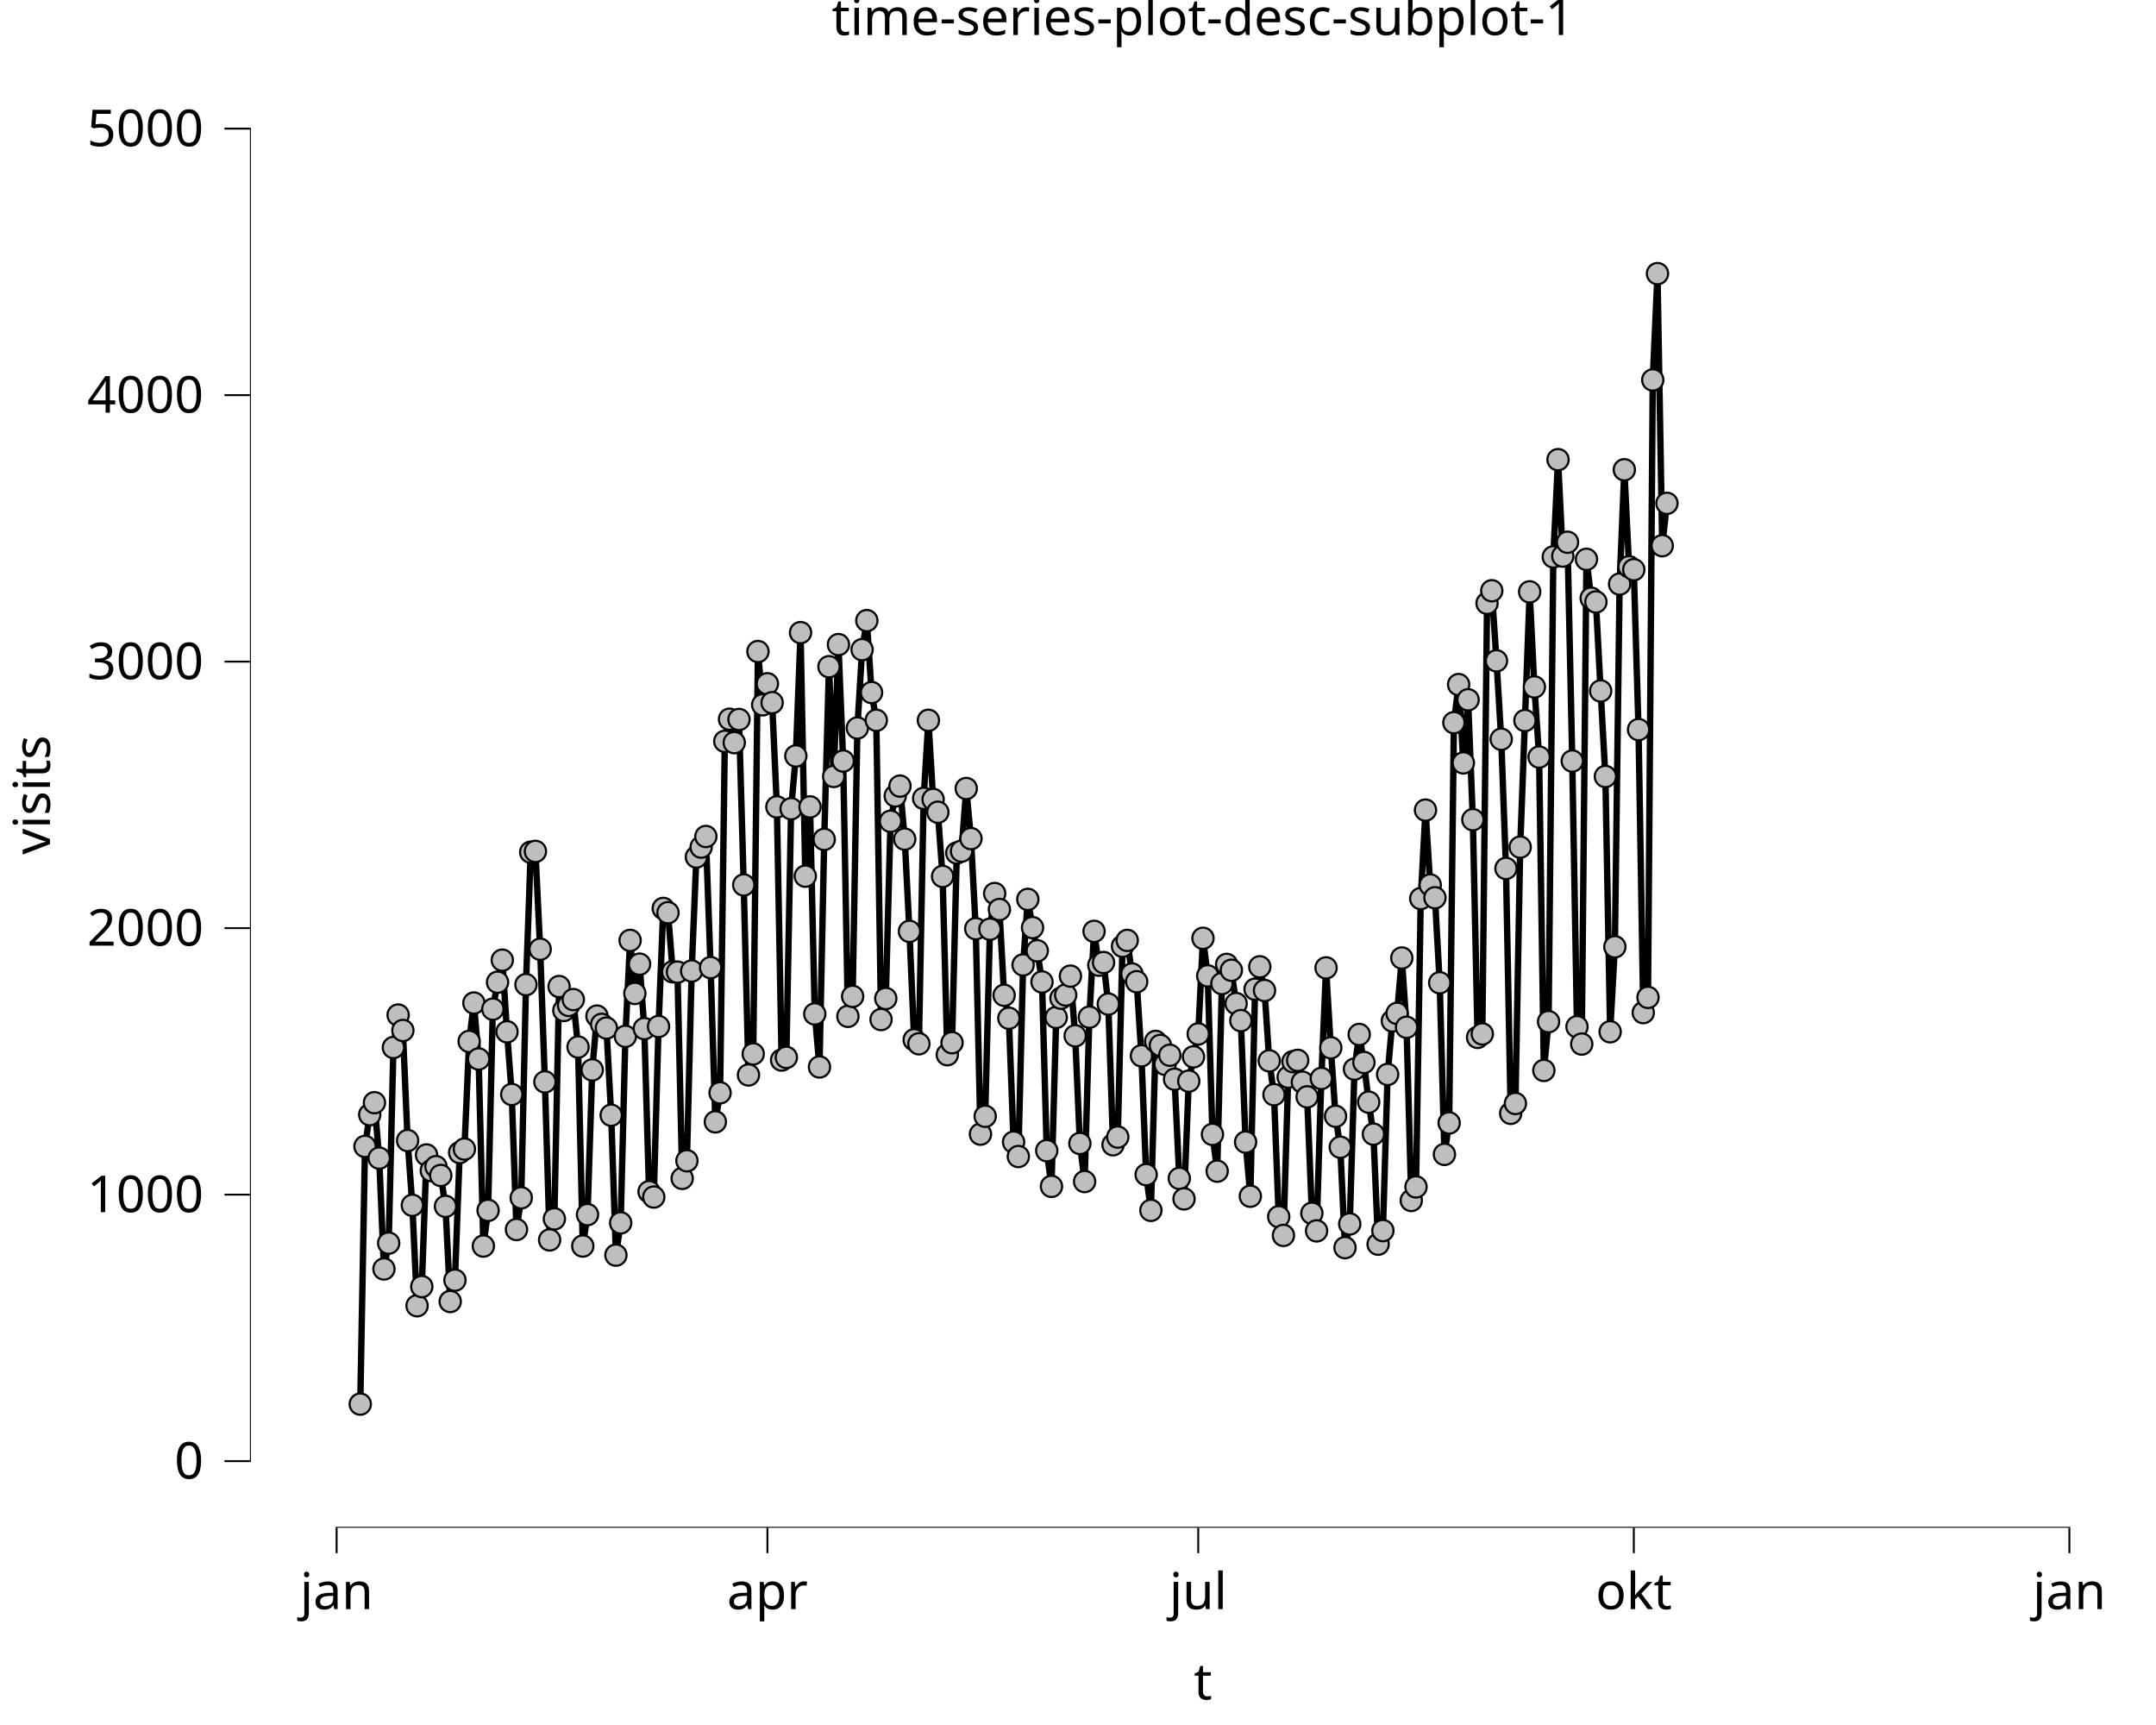
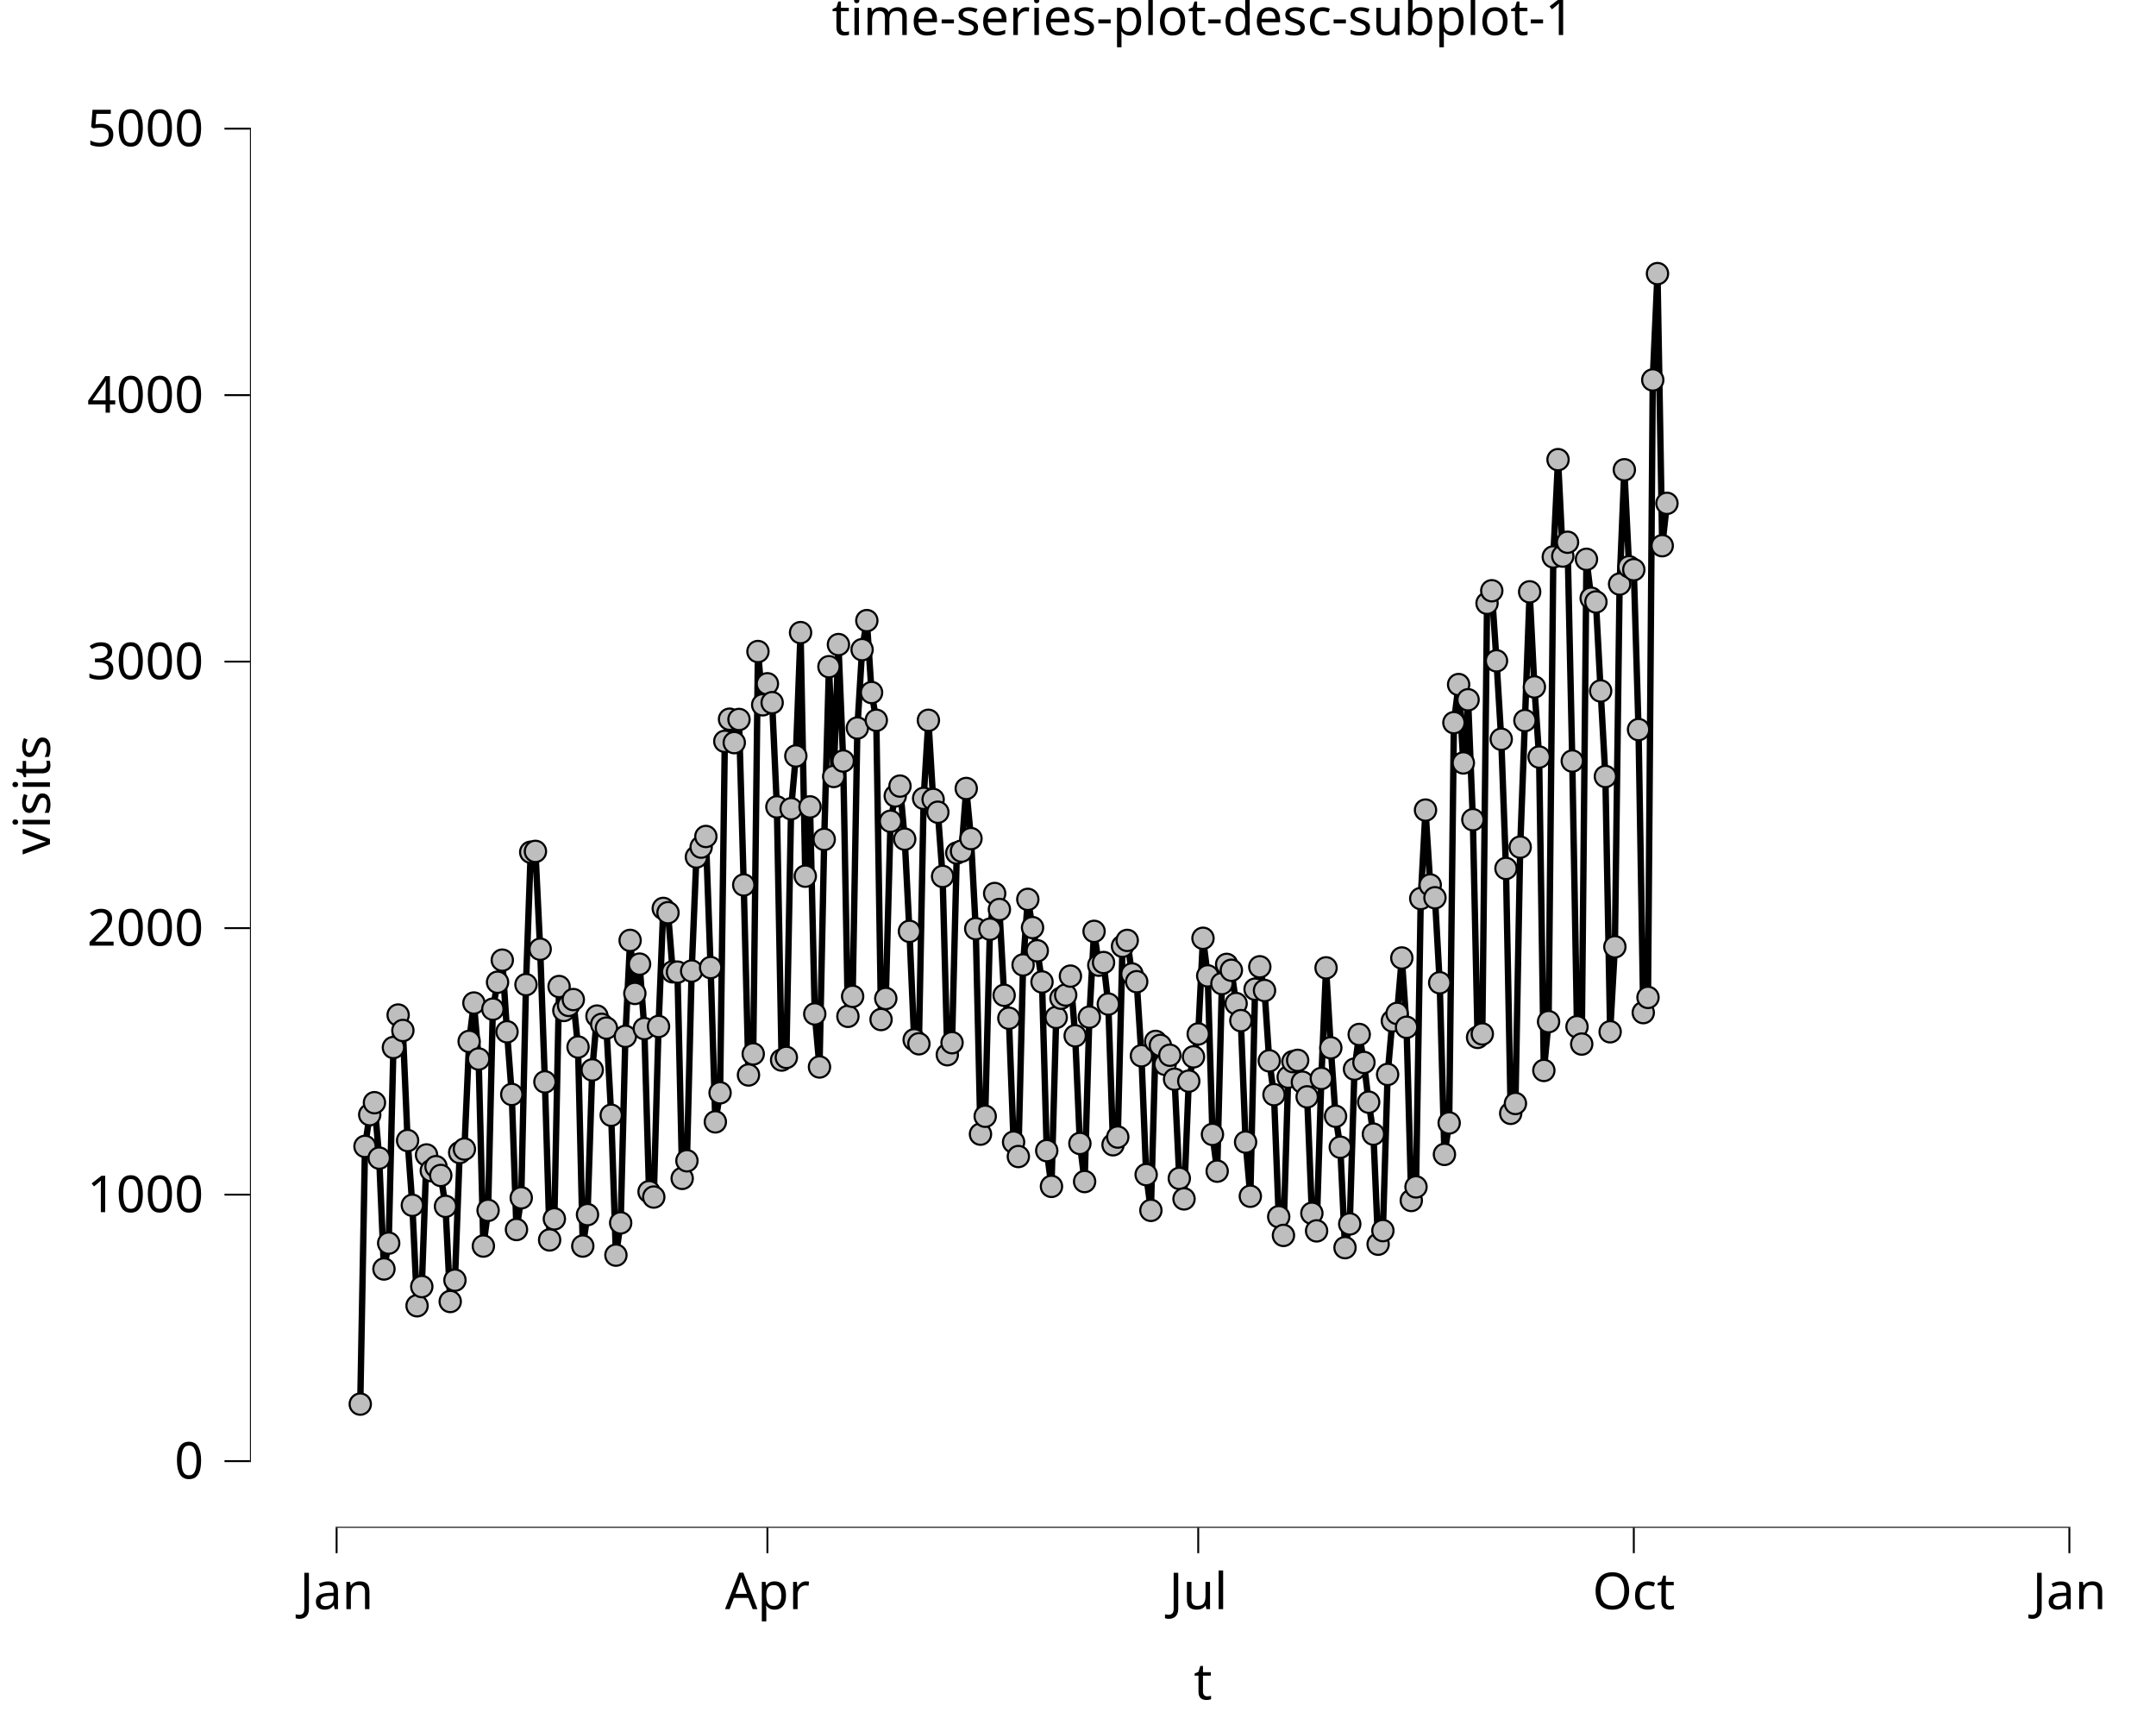
<svg xmlns="http://www.w3.org/2000/svg" class="svglite" data-engine-version="2.0" width="720.00pt" height="576.00pt" viewBox="0 0 720.00 576.00">
  <defs>
    <style type="text/css">
    .svglite line, .svglite polyline, .svglite polygon, .svglite path, .svglite rect, .svglite circle {
      fill: none;
      stroke: #000000;
      stroke-linecap: round;
      stroke-linejoin: round;
      stroke-miterlimit: 10.00;
    }
  </style>
  </defs>
  <rect width="100%" height="100%" style="stroke: none; fill: #FFFFFF;" />
  <defs>
    <clipPath id="cpMC4wMHw3MjAuMDB8MC4wMHw1NzYuMDA=">
      <rect x="0.00" y="0.00" width="720.00" height="576.00" />
    </clipPath>
  </defs>
  <g clip-path="url(#cpMC4wMHw3MjAuMDB8MC4wMHw1NzYuMDA=)">
    <rect x="-0" y="0.00" width="720.00" height="576.00" style="stroke-width: 10.67; stroke: none;" />
  </g>
  <defs>
    <clipPath id="cpODMuNDd8NzIwLjAwfDIwLjcxfDUxMC4xNA==">
      <rect x="83.47" y="20.71" width="636.53" height="489.43" />
    </clipPath>
  </defs>
  <g clip-path="url(#cpODMuNDd8NzIwLjAwfDIwLjcxfDUxMC4xNA==)">
    <rect x="83.47" y="20.71" width="636.53" height="489.43" style="stroke-width: 10.67; stroke: none;" />
    <polyline points="120.31,468.85 121.89,382.80 123.47,372.21 125.05,368.20 126.63,386.71 128.22,423.73 129.80,415.10 131.38,349.78 132.96,338.93 134.54,344.09 136.12,380.84 137.70,402.46 139.28,436.01 140.86,429.61 142.44,385.65 144.03,390.90 145.61,389.56 147.19,392.50 148.77,402.82 150.35,434.59 151.93,427.47 153.51,384.85 155.09,383.69 156.67,347.74 158.26,334.92 159.84,353.61 161.42,416.08 163.00,404.16 164.58,336.97 166.16,327.98 167.74,320.60 169.32,344.53 170.90,365.45 172.48,410.56 174.07,399.97 175.65,328.78 177.23,284.56 178.81,284.29 180.39,316.95 181.97,361.26 183.55,414.03 185.13,407.00 186.71,329.41 188.30,337.41 189.88,335.72 191.46,333.77 193.04,349.61 194.62,416.08 196.20,405.58 197.78,357.26 199.36,339.28 200.94,342.04 202.52,343.29 204.11,372.39 205.69,419.11 207.27,408.34 208.85,346.05 210.43,314.01 212.01,331.72 213.59,321.93 215.17,343.47 216.75,397.93 218.33,399.71 219.92,342.75 221.50,303.33 223.08,304.76 224.66,324.51 226.24,324.60 227.82,393.48 229.40,387.60 230.98,324.24 232.56,286.16 234.15,282.87 235.73,279.31 237.31,323.09 238.89,374.61 240.47,364.91 242.05,247.54 243.63,240.15 245.21,247.98 246.79,240.24 248.37,295.50 249.96,358.95 251.54,351.92 253.12,217.55 254.70,235.35 256.28,228.32 257.86,234.63 259.44,269.43 261.02,353.97 262.60,353.08 264.19,270.05 265.77,252.43 267.35,211.23 268.93,292.57 270.51,269.43 272.09,338.57 273.67,356.28 275.25,280.28 276.83,222.62 278.41,259.28 280.00,215.23 281.58,254.12 283.16,339.37 284.74,332.70 286.32,243.09 287.90,216.93 289.48,207.23 291.06,231.25 292.64,240.51 294.23,340.44 295.81,333.41 297.39,274.23 298.97,265.78 300.55,262.49 302.13,280.20 303.71,310.99 305.29,347.20 306.87,348.54 308.45,266.58 310.04,240.51 311.62,266.94 313.20,271.21 314.78,292.65 316.36,352.19 317.94,348.18 319.52,284.82 321.10,284.20 322.68,263.29 324.26,280.02 325.85,310.10 327.43,378.71 329.01,372.74 330.59,310.27 332.17,298.35 333.75,303.69 335.33,332.34 336.91,340.00 338.49,381.37 340.08,386.18 341.66,322.20 343.24,300.31 344.82,309.74 346.40,317.48 347.98,327.89 349.56,384.22 351.14,396.15 352.72,339.73 354.30,333.32 355.89,332.25 357.47,325.94 359.05,345.87 360.63,381.82 362.21,394.54 363.79,339.64 365.37,310.99 366.95,322.29 368.53,321.40 370.12,335.28 371.70,382.26 373.28,379.68 374.86,315.97 376.44,314.01 378.02,325.22 379.60,327.80 381.18,352.54 382.76,392.23 384.34,404.16 385.93,347.74 387.51,349.07 389.09,355.39 390.67,352.36 392.25,360.37 393.83,393.48 395.41,400.33 396.99,361.00 398.57,352.90 400.15,345.25 401.74,313.30 403.32,325.85 404.90,378.79 406.48,391.07 408.06,328.43 409.64,322.02 411.22,323.98 412.80,335.10 414.38,340.80 415.97,381.37 417.55,399.44 419.13,330.30 420.71,322.82 422.29,330.74 423.87,354.23 425.45,365.53 427.03,406.29 428.61,412.52 430.19,359.66 431.78,354.50 433.36,354.06 434.94,361.35 436.52,366.25 438.10,405.13 439.68,411.01 441.26,360.11 442.84,323.18 444.42,349.87 446.01,372.74 447.59,383.07 449.17,416.61 450.75,408.69 452.33,356.99 453.91,345.42 455.49,354.77 457.07,368.03 458.65,378.71 460.23,415.46 461.82,410.92 463.40,358.77 464.98,340.89 466.56,338.39 468.14,319.88 469.72,343.02 471.30,400.86 472.88,396.32 474.46,300.04 476.05,270.50 477.63,295.50 479.21,299.77 480.79,328.16 482.37,385.47 483.95,374.97 485.53,241.31 487.11,228.58 488.69,254.75 490.27,233.66 491.86,273.70 493.44,346.40 495.02,345.25 496.60,201.44 498.18,197.26 499.76,220.66 501.34,246.83 502.92,289.98 504.50,371.76 506.08,368.47 507.67,282.87 509.25,240.60 510.83,197.62 512.41,229.38 513.99,252.79 515.57,357.44 517.15,341.15 518.73,185.96 520.31,153.48 521.90,185.69 523.48,181.06 525.06,254.12 526.64,342.84 528.22,348.63 529.80,186.76 531.38,199.75 532.96,201.00 534.54,230.72 536.12,259.28 537.71,344.53 539.29,316.15 540.87,195.03 542.45,156.86 544.03,189.25 545.61,190.23 547.19,243.62 548.77,338.13 550.35,333.05 551.94,126.87 553.52,91.36 555.10,182.22 556.68,168.07 " style="stroke-width: 2.13; stroke-linecap: butt;" />
    <circle cx="120.31" cy="468.85" r="3.56" style="stroke-width: 0.71; fill: #BEBEBE;" />
    <circle cx="121.89" cy="382.80" r="3.56" style="stroke-width: 0.71; fill: #BEBEBE;" />
    <circle cx="123.47" cy="372.21" r="3.56" style="stroke-width: 0.71; fill: #BEBEBE;" />
    <circle cx="125.05" cy="368.20" r="3.56" style="stroke-width: 0.71; fill: #BEBEBE;" />
    <circle cx="126.63" cy="386.71" r="3.56" style="stroke-width: 0.71; fill: #BEBEBE;" />
    <circle cx="128.22" cy="423.73" r="3.56" style="stroke-width: 0.71; fill: #BEBEBE;" />
    <circle cx="129.80" cy="415.10" r="3.56" style="stroke-width: 0.71; fill: #BEBEBE;" />
    <circle cx="131.38" cy="349.78" r="3.56" style="stroke-width: 0.71; fill: #BEBEBE;" />
    <circle cx="132.96" cy="338.93" r="3.56" style="stroke-width: 0.71; fill: #BEBEBE;" />
    <circle cx="134.54" cy="344.09" r="3.56" style="stroke-width: 0.71; fill: #BEBEBE;" />
    <circle cx="136.12" cy="380.84" r="3.56" style="stroke-width: 0.71; fill: #BEBEBE;" />
    <circle cx="137.70" cy="402.46" r="3.56" style="stroke-width: 0.71; fill: #BEBEBE;" />
    <circle cx="139.28" cy="436.01" r="3.56" style="stroke-width: 0.71; fill: #BEBEBE;" />
    <circle cx="140.86" cy="429.61" r="3.56" style="stroke-width: 0.71; fill: #BEBEBE;" />
    <circle cx="142.44" cy="385.65" r="3.56" style="stroke-width: 0.71; fill: #BEBEBE;" />
    <circle cx="144.03" cy="390.90" r="3.56" style="stroke-width: 0.71; fill: #BEBEBE;" />
    <circle cx="145.61" cy="389.56" r="3.56" style="stroke-width: 0.71; fill: #BEBEBE;" />
    <circle cx="147.19" cy="392.50" r="3.56" style="stroke-width: 0.71; fill: #BEBEBE;" />
    <circle cx="148.77" cy="402.82" r="3.56" style="stroke-width: 0.71; fill: #BEBEBE;" />
    <circle cx="150.35" cy="434.59" r="3.56" style="stroke-width: 0.71; fill: #BEBEBE;" />
    <circle cx="151.93" cy="427.47" r="3.56" style="stroke-width: 0.71; fill: #BEBEBE;" />
    <circle cx="153.51" cy="384.85" r="3.56" style="stroke-width: 0.71; fill: #BEBEBE;" />
    <circle cx="155.09" cy="383.69" r="3.56" style="stroke-width: 0.71; fill: #BEBEBE;" />
    <circle cx="156.67" cy="347.74" r="3.56" style="stroke-width: 0.71; fill: #BEBEBE;" />
    <circle cx="158.26" cy="334.92" r="3.56" style="stroke-width: 0.71; fill: #BEBEBE;" />
    <circle cx="159.84" cy="353.61" r="3.56" style="stroke-width: 0.71; fill: #BEBEBE;" />
    <circle cx="161.42" cy="416.08" r="3.56" style="stroke-width: 0.71; fill: #BEBEBE;" />
    <circle cx="163.00" cy="404.16" r="3.56" style="stroke-width: 0.71; fill: #BEBEBE;" />
    <circle cx="164.58" cy="336.97" r="3.56" style="stroke-width: 0.71; fill: #BEBEBE;" />
    <circle cx="166.16" cy="327.98" r="3.56" style="stroke-width: 0.71; fill: #BEBEBE;" />
    <circle cx="167.74" cy="320.60" r="3.56" style="stroke-width: 0.71; fill: #BEBEBE;" />
    <circle cx="169.32" cy="344.53" r="3.56" style="stroke-width: 0.71; fill: #BEBEBE;" />
    <circle cx="170.90" cy="365.45" r="3.56" style="stroke-width: 0.71; fill: #BEBEBE;" />
    <circle cx="172.48" cy="410.56" r="3.56" style="stroke-width: 0.71; fill: #BEBEBE;" />
    <circle cx="174.07" cy="399.97" r="3.56" style="stroke-width: 0.71; fill: #BEBEBE;" />
    <circle cx="175.65" cy="328.78" r="3.56" style="stroke-width: 0.71; fill: #BEBEBE;" />
    <circle cx="177.23" cy="284.56" r="3.56" style="stroke-width: 0.71; fill: #BEBEBE;" />
    <circle cx="178.81" cy="284.29" r="3.56" style="stroke-width: 0.71; fill: #BEBEBE;" />
    <circle cx="180.39" cy="316.95" r="3.56" style="stroke-width: 0.71; fill: #BEBEBE;" />
    <circle cx="181.97" cy="361.26" r="3.56" style="stroke-width: 0.71; fill: #BEBEBE;" />
    <circle cx="183.55" cy="414.03" r="3.56" style="stroke-width: 0.71; fill: #BEBEBE;" />
    <circle cx="185.13" cy="407.00" r="3.56" style="stroke-width: 0.71; fill: #BEBEBE;" />
    <circle cx="186.71" cy="329.41" r="3.56" style="stroke-width: 0.71; fill: #BEBEBE;" />
    <circle cx="188.30" cy="337.41" r="3.56" style="stroke-width: 0.71; fill: #BEBEBE;" />
    <circle cx="189.88" cy="335.72" r="3.56" style="stroke-width: 0.71; fill: #BEBEBE;" />
    <circle cx="191.46" cy="333.77" r="3.56" style="stroke-width: 0.71; fill: #BEBEBE;" />
    <circle cx="193.04" cy="349.61" r="3.56" style="stroke-width: 0.71; fill: #BEBEBE;" />
    <circle cx="194.62" cy="416.08" r="3.56" style="stroke-width: 0.71; fill: #BEBEBE;" />
    <circle cx="196.20" cy="405.58" r="3.56" style="stroke-width: 0.71; fill: #BEBEBE;" />
    <circle cx="197.78" cy="357.26" r="3.56" style="stroke-width: 0.71; fill: #BEBEBE;" />
    <circle cx="199.36" cy="339.28" r="3.56" style="stroke-width: 0.71; fill: #BEBEBE;" />
    <circle cx="200.94" cy="342.04" r="3.56" style="stroke-width: 0.71; fill: #BEBEBE;" />
    <circle cx="202.52" cy="343.29" r="3.56" style="stroke-width: 0.71; fill: #BEBEBE;" />
    <circle cx="204.11" cy="372.39" r="3.56" style="stroke-width: 0.71; fill: #BEBEBE;" />
    <circle cx="205.69" cy="419.11" r="3.56" style="stroke-width: 0.71; fill: #BEBEBE;" />
    <circle cx="207.27" cy="408.34" r="3.56" style="stroke-width: 0.71; fill: #BEBEBE;" />
    <circle cx="208.85" cy="346.05" r="3.56" style="stroke-width: 0.71; fill: #BEBEBE;" />
    <circle cx="210.43" cy="314.01" r="3.56" style="stroke-width: 0.71; fill: #BEBEBE;" />
    <circle cx="212.01" cy="331.72" r="3.56" style="stroke-width: 0.71; fill: #BEBEBE;" />
    <circle cx="213.59" cy="321.93" r="3.56" style="stroke-width: 0.71; fill: #BEBEBE;" />
    <circle cx="215.17" cy="343.47" r="3.56" style="stroke-width: 0.71; fill: #BEBEBE;" />
    <circle cx="216.75" cy="397.93" r="3.56" style="stroke-width: 0.71; fill: #BEBEBE;" />
    <circle cx="218.33" cy="399.71" r="3.56" style="stroke-width: 0.71; fill: #BEBEBE;" />
    <circle cx="219.92" cy="342.75" r="3.56" style="stroke-width: 0.71; fill: #BEBEBE;" />
    <circle cx="221.50" cy="303.33" r="3.56" style="stroke-width: 0.71; fill: #BEBEBE;" />
    <circle cx="223.08" cy="304.76" r="3.56" style="stroke-width: 0.71; fill: #BEBEBE;" />
    <circle cx="224.66" cy="324.51" r="3.56" style="stroke-width: 0.71; fill: #BEBEBE;" />
    <circle cx="226.24" cy="324.60" r="3.56" style="stroke-width: 0.71; fill: #BEBEBE;" />
    <circle cx="227.82" cy="393.48" r="3.56" style="stroke-width: 0.71; fill: #BEBEBE;" />
    <circle cx="229.40" cy="387.60" r="3.56" style="stroke-width: 0.71; fill: #BEBEBE;" />
    <circle cx="230.98" cy="324.24" r="3.56" style="stroke-width: 0.71; fill: #BEBEBE;" />
    <circle cx="232.56" cy="286.16" r="3.56" style="stroke-width: 0.71; fill: #BEBEBE;" />
    <circle cx="234.15" cy="282.87" r="3.56" style="stroke-width: 0.71; fill: #BEBEBE;" />
    <circle cx="235.73" cy="279.31" r="3.56" style="stroke-width: 0.71; fill: #BEBEBE;" />
    <circle cx="237.31" cy="323.09" r="3.56" style="stroke-width: 0.71; fill: #BEBEBE;" />
    <circle cx="238.89" cy="374.61" r="3.56" style="stroke-width: 0.71; fill: #BEBEBE;" />
    <circle cx="240.47" cy="364.91" r="3.56" style="stroke-width: 0.71; fill: #BEBEBE;" />
    <circle cx="242.05" cy="247.54" r="3.56" style="stroke-width: 0.71; fill: #BEBEBE;" />
    <circle cx="243.63" cy="240.15" r="3.56" style="stroke-width: 0.71; fill: #BEBEBE;" />
    <circle cx="245.21" cy="247.98" r="3.56" style="stroke-width: 0.71; fill: #BEBEBE;" />
    <circle cx="246.79" cy="240.24" r="3.56" style="stroke-width: 0.71; fill: #BEBEBE;" />
    <circle cx="248.37" cy="295.50" r="3.56" style="stroke-width: 0.71; fill: #BEBEBE;" />
    <circle cx="249.96" cy="358.95" r="3.56" style="stroke-width: 0.71; fill: #BEBEBE;" />
    <circle cx="251.54" cy="351.92" r="3.56" style="stroke-width: 0.71; fill: #BEBEBE;" />
    <circle cx="253.12" cy="217.55" r="3.56" style="stroke-width: 0.71; fill: #BEBEBE;" />
    <circle cx="254.70" cy="235.35" r="3.56" style="stroke-width: 0.71; fill: #BEBEBE;" />
    <circle cx="256.28" cy="228.32" r="3.56" style="stroke-width: 0.71; fill: #BEBEBE;" />
    <circle cx="257.86" cy="234.63" r="3.56" style="stroke-width: 0.71; fill: #BEBEBE;" />
    <circle cx="259.44" cy="269.43" r="3.56" style="stroke-width: 0.71; fill: #BEBEBE;" />
    <circle cx="261.02" cy="353.97" r="3.56" style="stroke-width: 0.71; fill: #BEBEBE;" />
    <circle cx="262.60" cy="353.08" r="3.56" style="stroke-width: 0.71; fill: #BEBEBE;" />
    <circle cx="264.19" cy="270.05" r="3.56" style="stroke-width: 0.71; fill: #BEBEBE;" />
    <circle cx="265.77" cy="252.43" r="3.56" style="stroke-width: 0.71; fill: #BEBEBE;" />
    <circle cx="267.35" cy="211.23" r="3.56" style="stroke-width: 0.71; fill: #BEBEBE;" />
    <circle cx="268.93" cy="292.57" r="3.56" style="stroke-width: 0.71; fill: #BEBEBE;" />
    <circle cx="270.51" cy="269.43" r="3.56" style="stroke-width: 0.71; fill: #BEBEBE;" />
    <circle cx="272.09" cy="338.57" r="3.56" style="stroke-width: 0.71; fill: #BEBEBE;" />
    <circle cx="273.67" cy="356.28" r="3.56" style="stroke-width: 0.71; fill: #BEBEBE;" />
    <circle cx="275.25" cy="280.28" r="3.56" style="stroke-width: 0.71; fill: #BEBEBE;" />
    <circle cx="276.83" cy="222.62" r="3.56" style="stroke-width: 0.71; fill: #BEBEBE;" />
    <circle cx="278.41" cy="259.28" r="3.56" style="stroke-width: 0.71; fill: #BEBEBE;" />
    <circle cx="280.00" cy="215.23" r="3.56" style="stroke-width: 0.71; fill: #BEBEBE;" />
    <circle cx="281.58" cy="254.12" r="3.56" style="stroke-width: 0.71; fill: #BEBEBE;" />
    <circle cx="283.16" cy="339.37" r="3.56" style="stroke-width: 0.71; fill: #BEBEBE;" />
    <circle cx="284.74" cy="332.70" r="3.56" style="stroke-width: 0.71; fill: #BEBEBE;" />
    <circle cx="286.32" cy="243.09" r="3.56" style="stroke-width: 0.71; fill: #BEBEBE;" />
    <circle cx="287.90" cy="216.93" r="3.56" style="stroke-width: 0.71; fill: #BEBEBE;" />
    <circle cx="289.48" cy="207.23" r="3.56" style="stroke-width: 0.71; fill: #BEBEBE;" />
    <circle cx="291.06" cy="231.25" r="3.56" style="stroke-width: 0.71; fill: #BEBEBE;" />
    <circle cx="292.64" cy="240.51" r="3.56" style="stroke-width: 0.71; fill: #BEBEBE;" />
    <circle cx="294.23" cy="340.44" r="3.56" style="stroke-width: 0.71; fill: #BEBEBE;" />
    <circle cx="295.81" cy="333.41" r="3.56" style="stroke-width: 0.71; fill: #BEBEBE;" />
    <circle cx="297.39" cy="274.23" r="3.56" style="stroke-width: 0.71; fill: #BEBEBE;" />
    <circle cx="298.97" cy="265.78" r="3.56" style="stroke-width: 0.71; fill: #BEBEBE;" />
    <circle cx="300.55" cy="262.49" r="3.56" style="stroke-width: 0.71; fill: #BEBEBE;" />
    <circle cx="302.13" cy="280.20" r="3.56" style="stroke-width: 0.71; fill: #BEBEBE;" />
    <circle cx="303.71" cy="310.99" r="3.56" style="stroke-width: 0.71; fill: #BEBEBE;" />
    <circle cx="305.29" cy="347.20" r="3.56" style="stroke-width: 0.71; fill: #BEBEBE;" />
    <circle cx="306.87" cy="348.54" r="3.56" style="stroke-width: 0.71; fill: #BEBEBE;" />
    <circle cx="308.45" cy="266.58" r="3.56" style="stroke-width: 0.71; fill: #BEBEBE;" />
    <circle cx="310.04" cy="240.51" r="3.56" style="stroke-width: 0.71; fill: #BEBEBE;" />
    <circle cx="311.62" cy="266.94" r="3.56" style="stroke-width: 0.71; fill: #BEBEBE;" />
    <circle cx="313.20" cy="271.21" r="3.56" style="stroke-width: 0.71; fill: #BEBEBE;" />
    <circle cx="314.78" cy="292.65" r="3.56" style="stroke-width: 0.71; fill: #BEBEBE;" />
    <circle cx="316.36" cy="352.19" r="3.56" style="stroke-width: 0.71; fill: #BEBEBE;" />
    <circle cx="317.94" cy="348.18" r="3.56" style="stroke-width: 0.71; fill: #BEBEBE;" />
    <circle cx="319.52" cy="284.82" r="3.56" style="stroke-width: 0.71; fill: #BEBEBE;" />
    <circle cx="321.10" cy="284.20" r="3.56" style="stroke-width: 0.71; fill: #BEBEBE;" />
    <circle cx="322.68" cy="263.29" r="3.56" style="stroke-width: 0.71; fill: #BEBEBE;" />
    <circle cx="324.26" cy="280.02" r="3.56" style="stroke-width: 0.71; fill: #BEBEBE;" />
    <circle cx="325.85" cy="310.10" r="3.56" style="stroke-width: 0.71; fill: #BEBEBE;" />
    <circle cx="327.43" cy="378.71" r="3.56" style="stroke-width: 0.71; fill: #BEBEBE;" />
    <circle cx="329.01" cy="372.74" r="3.56" style="stroke-width: 0.71; fill: #BEBEBE;" />
    <circle cx="330.59" cy="310.27" r="3.56" style="stroke-width: 0.71; fill: #BEBEBE;" />
    <circle cx="332.17" cy="298.35" r="3.56" style="stroke-width: 0.71; fill: #BEBEBE;" />
    <circle cx="333.75" cy="303.69" r="3.56" style="stroke-width: 0.71; fill: #BEBEBE;" />
    <circle cx="335.33" cy="332.34" r="3.56" style="stroke-width: 0.71; fill: #BEBEBE;" />
    <circle cx="336.91" cy="340.00" r="3.56" style="stroke-width: 0.71; fill: #BEBEBE;" />
    <circle cx="338.49" cy="381.37" r="3.56" style="stroke-width: 0.71; fill: #BEBEBE;" />
    <circle cx="340.08" cy="386.18" r="3.56" style="stroke-width: 0.71; fill: #BEBEBE;" />
    <circle cx="341.66" cy="322.20" r="3.56" style="stroke-width: 0.71; fill: #BEBEBE;" />
    <circle cx="343.24" cy="300.31" r="3.56" style="stroke-width: 0.71; fill: #BEBEBE;" />
    <circle cx="344.82" cy="309.74" r="3.56" style="stroke-width: 0.71; fill: #BEBEBE;" />
    <circle cx="346.40" cy="317.48" r="3.56" style="stroke-width: 0.71; fill: #BEBEBE;" />
    <circle cx="347.98" cy="327.89" r="3.56" style="stroke-width: 0.71; fill: #BEBEBE;" />
    <circle cx="349.56" cy="384.22" r="3.56" style="stroke-width: 0.71; fill: #BEBEBE;" />
    <circle cx="351.14" cy="396.15" r="3.56" style="stroke-width: 0.71; fill: #BEBEBE;" />
    <circle cx="352.72" cy="339.73" r="3.56" style="stroke-width: 0.71; fill: #BEBEBE;" />
    <circle cx="354.30" cy="333.32" r="3.56" style="stroke-width: 0.71; fill: #BEBEBE;" />
    <circle cx="355.89" cy="332.25" r="3.56" style="stroke-width: 0.71; fill: #BEBEBE;" />
    <circle cx="357.47" cy="325.94" r="3.56" style="stroke-width: 0.71; fill: #BEBEBE;" />
    <circle cx="359.05" cy="345.87" r="3.56" style="stroke-width: 0.71; fill: #BEBEBE;" />
    <circle cx="360.63" cy="381.82" r="3.56" style="stroke-width: 0.71; fill: #BEBEBE;" />
    <circle cx="362.21" cy="394.54" r="3.56" style="stroke-width: 0.71; fill: #BEBEBE;" />
    <circle cx="363.79" cy="339.64" r="3.56" style="stroke-width: 0.71; fill: #BEBEBE;" />
    <circle cx="365.37" cy="310.99" r="3.56" style="stroke-width: 0.71; fill: #BEBEBE;" />
    <circle cx="366.95" cy="322.29" r="3.56" style="stroke-width: 0.71; fill: #BEBEBE;" />
    <circle cx="368.53" cy="321.40" r="3.56" style="stroke-width: 0.71; fill: #BEBEBE;" />
    <circle cx="370.12" cy="335.28" r="3.56" style="stroke-width: 0.71; fill: #BEBEBE;" />
    <circle cx="371.70" cy="382.26" r="3.56" style="stroke-width: 0.71; fill: #BEBEBE;" />
    <circle cx="373.28" cy="379.68" r="3.56" style="stroke-width: 0.71; fill: #BEBEBE;" />
    <circle cx="374.86" cy="315.97" r="3.56" style="stroke-width: 0.71; fill: #BEBEBE;" />
    <circle cx="376.44" cy="314.01" r="3.56" style="stroke-width: 0.71; fill: #BEBEBE;" />
    <circle cx="378.02" cy="325.22" r="3.56" style="stroke-width: 0.71; fill: #BEBEBE;" />
    <circle cx="379.60" cy="327.80" r="3.56" style="stroke-width: 0.71; fill: #BEBEBE;" />
    <circle cx="381.18" cy="352.54" r="3.56" style="stroke-width: 0.71; fill: #BEBEBE;" />
    <circle cx="382.76" cy="392.23" r="3.56" style="stroke-width: 0.71; fill: #BEBEBE;" />
    <circle cx="384.34" cy="404.16" r="3.56" style="stroke-width: 0.71; fill: #BEBEBE;" />
    <circle cx="385.93" cy="347.74" r="3.56" style="stroke-width: 0.71; fill: #BEBEBE;" />
    <circle cx="387.51" cy="349.07" r="3.56" style="stroke-width: 0.71; fill: #BEBEBE;" />
    <circle cx="389.09" cy="355.39" r="3.56" style="stroke-width: 0.71; fill: #BEBEBE;" />
    <circle cx="390.67" cy="352.36" r="3.56" style="stroke-width: 0.71; fill: #BEBEBE;" />
    <circle cx="392.25" cy="360.37" r="3.56" style="stroke-width: 0.71; fill: #BEBEBE;" />
    <circle cx="393.83" cy="393.48" r="3.56" style="stroke-width: 0.71; fill: #BEBEBE;" />
    <circle cx="395.41" cy="400.33" r="3.56" style="stroke-width: 0.71; fill: #BEBEBE;" />
    <circle cx="396.99" cy="361.00" r="3.56" style="stroke-width: 0.71; fill: #BEBEBE;" />
    <circle cx="398.57" cy="352.90" r="3.56" style="stroke-width: 0.71; fill: #BEBEBE;" />
    <circle cx="400.15" cy="345.25" r="3.56" style="stroke-width: 0.71; fill: #BEBEBE;" />
    <circle cx="401.74" cy="313.30" r="3.56" style="stroke-width: 0.71; fill: #BEBEBE;" />
    <circle cx="403.32" cy="325.85" r="3.56" style="stroke-width: 0.71; fill: #BEBEBE;" />
    <circle cx="404.90" cy="378.79" r="3.56" style="stroke-width: 0.71; fill: #BEBEBE;" />
    <circle cx="406.48" cy="391.07" r="3.56" style="stroke-width: 0.71; fill: #BEBEBE;" />
    <circle cx="408.06" cy="328.43" r="3.56" style="stroke-width: 0.71; fill: #BEBEBE;" />
    <circle cx="409.64" cy="322.02" r="3.56" style="stroke-width: 0.71; fill: #BEBEBE;" />
    <circle cx="411.22" cy="323.98" r="3.56" style="stroke-width: 0.71; fill: #BEBEBE;" />
    <circle cx="412.80" cy="335.10" r="3.56" style="stroke-width: 0.71; fill: #BEBEBE;" />
    <circle cx="414.38" cy="340.80" r="3.56" style="stroke-width: 0.71; fill: #BEBEBE;" />
    <circle cx="415.97" cy="381.37" r="3.56" style="stroke-width: 0.71; fill: #BEBEBE;" />
    <circle cx="417.55" cy="399.44" r="3.56" style="stroke-width: 0.71; fill: #BEBEBE;" />
    <circle cx="419.13" cy="330.30" r="3.56" style="stroke-width: 0.71; fill: #BEBEBE;" />
    <circle cx="420.71" cy="322.82" r="3.56" style="stroke-width: 0.71; fill: #BEBEBE;" />
    <circle cx="422.29" cy="330.74" r="3.56" style="stroke-width: 0.71; fill: #BEBEBE;" />
    <circle cx="423.87" cy="354.23" r="3.56" style="stroke-width: 0.71; fill: #BEBEBE;" />
    <circle cx="425.45" cy="365.53" r="3.56" style="stroke-width: 0.71; fill: #BEBEBE;" />
    <circle cx="427.03" cy="406.29" r="3.56" style="stroke-width: 0.71; fill: #BEBEBE;" />
    <circle cx="428.61" cy="412.52" r="3.56" style="stroke-width: 0.71; fill: #BEBEBE;" />
    <circle cx="430.19" cy="359.66" r="3.56" style="stroke-width: 0.71; fill: #BEBEBE;" />
    <circle cx="431.78" cy="354.50" r="3.56" style="stroke-width: 0.71; fill: #BEBEBE;" />
    <circle cx="433.36" cy="354.06" r="3.56" style="stroke-width: 0.71; fill: #BEBEBE;" />
    <circle cx="434.94" cy="361.35" r="3.56" style="stroke-width: 0.71; fill: #BEBEBE;" />
    <circle cx="436.52" cy="366.25" r="3.56" style="stroke-width: 0.71; fill: #BEBEBE;" />
    <circle cx="438.10" cy="405.13" r="3.56" style="stroke-width: 0.71; fill: #BEBEBE;" />
    <circle cx="439.68" cy="411.01" r="3.56" style="stroke-width: 0.71; fill: #BEBEBE;" />
    <circle cx="441.26" cy="360.11" r="3.56" style="stroke-width: 0.71; fill: #BEBEBE;" />
    <circle cx="442.84" cy="323.18" r="3.56" style="stroke-width: 0.71; fill: #BEBEBE;" />
    <circle cx="444.42" cy="349.87" r="3.56" style="stroke-width: 0.71; fill: #BEBEBE;" />
    <circle cx="446.01" cy="372.74" r="3.56" style="stroke-width: 0.71; fill: #BEBEBE;" />
    <circle cx="447.59" cy="383.07" r="3.56" style="stroke-width: 0.71; fill: #BEBEBE;" />
    <circle cx="449.17" cy="416.61" r="3.56" style="stroke-width: 0.71; fill: #BEBEBE;" />
    <circle cx="450.75" cy="408.69" r="3.56" style="stroke-width: 0.71; fill: #BEBEBE;" />
    <circle cx="452.33" cy="356.99" r="3.56" style="stroke-width: 0.71; fill: #BEBEBE;" />
    <circle cx="453.91" cy="345.42" r="3.56" style="stroke-width: 0.71; fill: #BEBEBE;" />
    <circle cx="455.49" cy="354.77" r="3.56" style="stroke-width: 0.71; fill: #BEBEBE;" />
    <circle cx="457.07" cy="368.03" r="3.56" style="stroke-width: 0.71; fill: #BEBEBE;" />
    <circle cx="458.65" cy="378.71" r="3.56" style="stroke-width: 0.71; fill: #BEBEBE;" />
    <circle cx="460.23" cy="415.46" r="3.56" style="stroke-width: 0.71; fill: #BEBEBE;" />
    <circle cx="461.82" cy="410.92" r="3.56" style="stroke-width: 0.71; fill: #BEBEBE;" />
    <circle cx="463.40" cy="358.77" r="3.56" style="stroke-width: 0.71; fill: #BEBEBE;" />
    <circle cx="464.98" cy="340.89" r="3.56" style="stroke-width: 0.71; fill: #BEBEBE;" />
    <circle cx="466.56" cy="338.39" r="3.56" style="stroke-width: 0.71; fill: #BEBEBE;" />
    <circle cx="468.14" cy="319.88" r="3.56" style="stroke-width: 0.71; fill: #BEBEBE;" />
    <circle cx="469.72" cy="343.02" r="3.56" style="stroke-width: 0.71; fill: #BEBEBE;" />
    <circle cx="471.30" cy="400.86" r="3.56" style="stroke-width: 0.71; fill: #BEBEBE;" />
    <circle cx="472.88" cy="396.32" r="3.56" style="stroke-width: 0.71; fill: #BEBEBE;" />
    <circle cx="474.46" cy="300.04" r="3.56" style="stroke-width: 0.71; fill: #BEBEBE;" />
    <circle cx="476.05" cy="270.50" r="3.56" style="stroke-width: 0.71; fill: #BEBEBE;" />
    <circle cx="477.63" cy="295.50" r="3.56" style="stroke-width: 0.71; fill: #BEBEBE;" />
    <circle cx="479.21" cy="299.77" r="3.56" style="stroke-width: 0.71; fill: #BEBEBE;" />
    <circle cx="480.79" cy="328.16" r="3.56" style="stroke-width: 0.71; fill: #BEBEBE;" />
    <circle cx="482.37" cy="385.47" r="3.56" style="stroke-width: 0.71; fill: #BEBEBE;" />
    <circle cx="483.95" cy="374.97" r="3.56" style="stroke-width: 0.71; fill: #BEBEBE;" />
    <circle cx="485.53" cy="241.31" r="3.56" style="stroke-width: 0.71; fill: #BEBEBE;" />
    <circle cx="487.11" cy="228.58" r="3.56" style="stroke-width: 0.71; fill: #BEBEBE;" />
    <circle cx="488.69" cy="254.75" r="3.56" style="stroke-width: 0.71; fill: #BEBEBE;" />
    <circle cx="490.27" cy="233.66" r="3.56" style="stroke-width: 0.71; fill: #BEBEBE;" />
    <circle cx="491.86" cy="273.70" r="3.56" style="stroke-width: 0.71; fill: #BEBEBE;" />
    <circle cx="493.44" cy="346.40" r="3.56" style="stroke-width: 0.71; fill: #BEBEBE;" />
    <circle cx="495.02" cy="345.25" r="3.56" style="stroke-width: 0.71; fill: #BEBEBE;" />
    <circle cx="496.60" cy="201.44" r="3.56" style="stroke-width: 0.71; fill: #BEBEBE;" />
    <circle cx="498.18" cy="197.26" r="3.56" style="stroke-width: 0.71; fill: #BEBEBE;" />
    <circle cx="499.76" cy="220.66" r="3.56" style="stroke-width: 0.71; fill: #BEBEBE;" />
    <circle cx="501.34" cy="246.83" r="3.56" style="stroke-width: 0.71; fill: #BEBEBE;" />
    <circle cx="502.92" cy="289.98" r="3.56" style="stroke-width: 0.71; fill: #BEBEBE;" />
    <circle cx="504.50" cy="371.76" r="3.56" style="stroke-width: 0.71; fill: #BEBEBE;" />
    <circle cx="506.08" cy="368.47" r="3.56" style="stroke-width: 0.71; fill: #BEBEBE;" />
    <circle cx="507.67" cy="282.87" r="3.56" style="stroke-width: 0.71; fill: #BEBEBE;" />
    <circle cx="509.25" cy="240.60" r="3.56" style="stroke-width: 0.71; fill: #BEBEBE;" />
    <circle cx="510.83" cy="197.62" r="3.56" style="stroke-width: 0.71; fill: #BEBEBE;" />
    <circle cx="512.41" cy="229.38" r="3.56" style="stroke-width: 0.71; fill: #BEBEBE;" />
    <circle cx="513.99" cy="252.79" r="3.56" style="stroke-width: 0.71; fill: #BEBEBE;" />
    <circle cx="515.57" cy="357.44" r="3.56" style="stroke-width: 0.71; fill: #BEBEBE;" />
    <circle cx="517.15" cy="341.15" r="3.56" style="stroke-width: 0.71; fill: #BEBEBE;" />
    <circle cx="518.73" cy="185.96" r="3.56" style="stroke-width: 0.71; fill: #BEBEBE;" />
    <circle cx="520.31" cy="153.48" r="3.56" style="stroke-width: 0.71; fill: #BEBEBE;" />
    <circle cx="521.90" cy="185.69" r="3.56" style="stroke-width: 0.71; fill: #BEBEBE;" />
    <circle cx="523.48" cy="181.06" r="3.56" style="stroke-width: 0.71; fill: #BEBEBE;" />
    <circle cx="525.06" cy="254.12" r="3.56" style="stroke-width: 0.71; fill: #BEBEBE;" />
    <circle cx="526.64" cy="342.84" r="3.56" style="stroke-width: 0.71; fill: #BEBEBE;" />
    <circle cx="528.22" cy="348.63" r="3.56" style="stroke-width: 0.71; fill: #BEBEBE;" />
    <circle cx="529.80" cy="186.76" r="3.56" style="stroke-width: 0.71; fill: #BEBEBE;" />
    <circle cx="531.38" cy="199.75" r="3.56" style="stroke-width: 0.71; fill: #BEBEBE;" />
    <circle cx="532.96" cy="201.00" r="3.56" style="stroke-width: 0.71; fill: #BEBEBE;" />
    <circle cx="534.54" cy="230.72" r="3.56" style="stroke-width: 0.71; fill: #BEBEBE;" />
    <circle cx="536.12" cy="259.28" r="3.56" style="stroke-width: 0.71; fill: #BEBEBE;" />
    <circle cx="537.71" cy="344.53" r="3.56" style="stroke-width: 0.71; fill: #BEBEBE;" />
    <circle cx="539.29" cy="316.15" r="3.56" style="stroke-width: 0.71; fill: #BEBEBE;" />
    <circle cx="540.87" cy="195.03" r="3.56" style="stroke-width: 0.71; fill: #BEBEBE;" />
    <circle cx="542.45" cy="156.86" r="3.56" style="stroke-width: 0.71; fill: #BEBEBE;" />
    <circle cx="544.03" cy="189.25" r="3.56" style="stroke-width: 0.71; fill: #BEBEBE;" />
    <circle cx="545.61" cy="190.23" r="3.56" style="stroke-width: 0.71; fill: #BEBEBE;" />
    <circle cx="547.19" cy="243.62" r="3.56" style="stroke-width: 0.71; fill: #BEBEBE;" />
    <circle cx="548.77" cy="338.13" r="3.56" style="stroke-width: 0.71; fill: #BEBEBE;" />
    <circle cx="550.35" cy="333.05" r="3.56" style="stroke-width: 0.71; fill: #BEBEBE;" />
    <circle cx="551.94" cy="126.87" r="3.56" style="stroke-width: 0.71; fill: #BEBEBE;" />
    <circle cx="553.52" cy="91.36" r="3.56" style="stroke-width: 0.71; fill: #BEBEBE;" />
    <circle cx="555.10" cy="182.22" r="3.56" style="stroke-width: 0.71; fill: #BEBEBE;" />
    <circle cx="556.68" cy="168.07" r="3.56" style="stroke-width: 0.71; fill: #BEBEBE;" />
    <line x1="112.09" y1="510.14" x2="691.39" y2="510.14" style="stroke-width: 0.64; stroke-linecap: butt;" />
    <line x1="83.47" y1="488.21" x2="83.47" y2="42.64" style="stroke-width: 0.64; stroke-linecap: butt;" />
    <rect x="83.47" y="20.71" width="636.53" height="489.43" style="stroke-width: 0.00; stroke: none;" />
  </g>
  <g clip-path="url(#cpMC4wMHw3MjAuMDB8MC4wMHw1NzYuMDA=)">
    <polyline points="83.47,510.14 83.47,20.71 " style="stroke-width: 0.00; stroke: none; stroke-linecap: butt;" />
    <text x="67.99" y="493.74" text-anchor="end" style="font-size: 17.00px; font-family: sans;" textLength="9.46px" lengthAdjust="spacingAndGlyphs">0</text>
    <text x="67.99" y="404.75" text-anchor="end" style="font-size: 17.00px; font-family: sans;" textLength="37.82px" lengthAdjust="spacingAndGlyphs">1000</text>
    <text x="67.99" y="315.77" text-anchor="end" style="font-size: 17.00px; font-family: sans;" textLength="37.82px" lengthAdjust="spacingAndGlyphs">2000</text>
    <text x="67.99" y="226.78" text-anchor="end" style="font-size: 17.00px; font-family: sans;" textLength="37.82px" lengthAdjust="spacingAndGlyphs">3000</text>
    <text x="67.99" y="137.79" text-anchor="end" style="font-size: 17.00px; font-family: sans;" textLength="37.82px" lengthAdjust="spacingAndGlyphs">4000</text>
    <text x="67.99" y="48.80" text-anchor="end" style="font-size: 17.00px; font-family: sans;" textLength="37.82px" lengthAdjust="spacingAndGlyphs">5000</text>
    <polyline points="74.97,487.89 83.47,487.89 " style="stroke-width: 0.64; stroke-linecap: butt;" />
    <polyline points="74.97,398.91 83.47,398.91 " style="stroke-width: 0.64; stroke-linecap: butt;" />
    <polyline points="74.97,309.92 83.47,309.92 " style="stroke-width: 0.64; stroke-linecap: butt;" />
    <polyline points="74.97,220.93 83.47,220.93 " style="stroke-width: 0.64; stroke-linecap: butt;" />
    <polyline points="74.97,131.94 83.47,131.94 " style="stroke-width: 0.64; stroke-linecap: butt;" />
    <polyline points="74.97,42.95 83.47,42.95 " style="stroke-width: 0.64; stroke-linecap: butt;" />
    <polyline points="83.47,510.14 720.00,510.14 " style="stroke-width: 0.00; stroke: none; stroke-linecap: butt;" />
    <polyline points="112.41,518.64 112.41,510.14 " style="stroke-width: 0.64; stroke-linecap: butt;" />
    <polyline points="256.28,518.64 256.28,510.14 " style="stroke-width: 0.64; stroke-linecap: butt;" />
    <polyline points="400.15,518.64 400.15,510.14 " style="stroke-width: 0.64; stroke-linecap: butt;" />
    <polyline points="545.61,518.64 545.61,510.14 " style="stroke-width: 0.64; stroke-linecap: butt;" />
    <polyline points="691.07,518.64 691.07,510.14 " style="stroke-width: 0.64; stroke-linecap: butt;" />
-     <text x="112.41" y="537.32" text-anchor="middle" style="font-size: 17.00px; font-family: sans;" textLength="22.68px" lengthAdjust="spacingAndGlyphs">jan</text>
-     <text x="256.28" y="537.32" text-anchor="middle" style="font-size: 17.00px; font-family: sans;" textLength="24.57px" lengthAdjust="spacingAndGlyphs">apr</text>
-     <text x="400.15" y="537.32" text-anchor="middle" style="font-size: 17.00px; font-family: sans;" textLength="17.00px" lengthAdjust="spacingAndGlyphs">jul</text>
-     <text x="545.61" y="537.32" text-anchor="middle" style="font-size: 17.00px; font-family: sans;" textLength="22.68px" lengthAdjust="spacingAndGlyphs">okt</text>
-     <text x="691.07" y="537.32" text-anchor="middle" style="font-size: 17.00px; font-family: sans;" textLength="22.68px" lengthAdjust="spacingAndGlyphs">jan</text>
+     <text x="112.41" y="537.32" text-anchor="middle" style="font-size: 17.00px; font-family: sans;" textLength="27.42px" lengthAdjust="spacingAndGlyphs">Jan</text>
+     <text x="256.28" y="537.32" text-anchor="middle" style="font-size: 17.00px; font-family: sans;" textLength="26.46px" lengthAdjust="spacingAndGlyphs">Apr</text>
+     <text x="400.15" y="537.32" text-anchor="middle" style="font-size: 17.00px; font-family: sans;" textLength="21.74px" lengthAdjust="spacingAndGlyphs">Jul</text>
+     <text x="545.61" y="537.32" text-anchor="middle" style="font-size: 17.00px; font-family: sans;" textLength="26.46px" lengthAdjust="spacingAndGlyphs">Oct</text>
+     <text x="691.07" y="537.32" text-anchor="middle" style="font-size: 17.00px; font-family: sans;" textLength="27.42px" lengthAdjust="spacingAndGlyphs">Jan</text>
    <text x="401.74" y="567.49" text-anchor="middle" style="font-size: 17.00px; font-family: sans;" textLength="4.72px" lengthAdjust="spacingAndGlyphs">t</text>
    <text transform="translate(16.68,265.42) rotate(-90)" text-anchor="middle" style="font-size: 17.00px; font-family: sans;" textLength="37.79px" lengthAdjust="spacingAndGlyphs">visits</text>
    <text x="401.74" y="11.70" text-anchor="middle" style="font-size: 17.00px; font-family: sans;" textLength="233.40px" lengthAdjust="spacingAndGlyphs">time-series-plot-desc-subplot-1</text>
  </g>
</svg>
